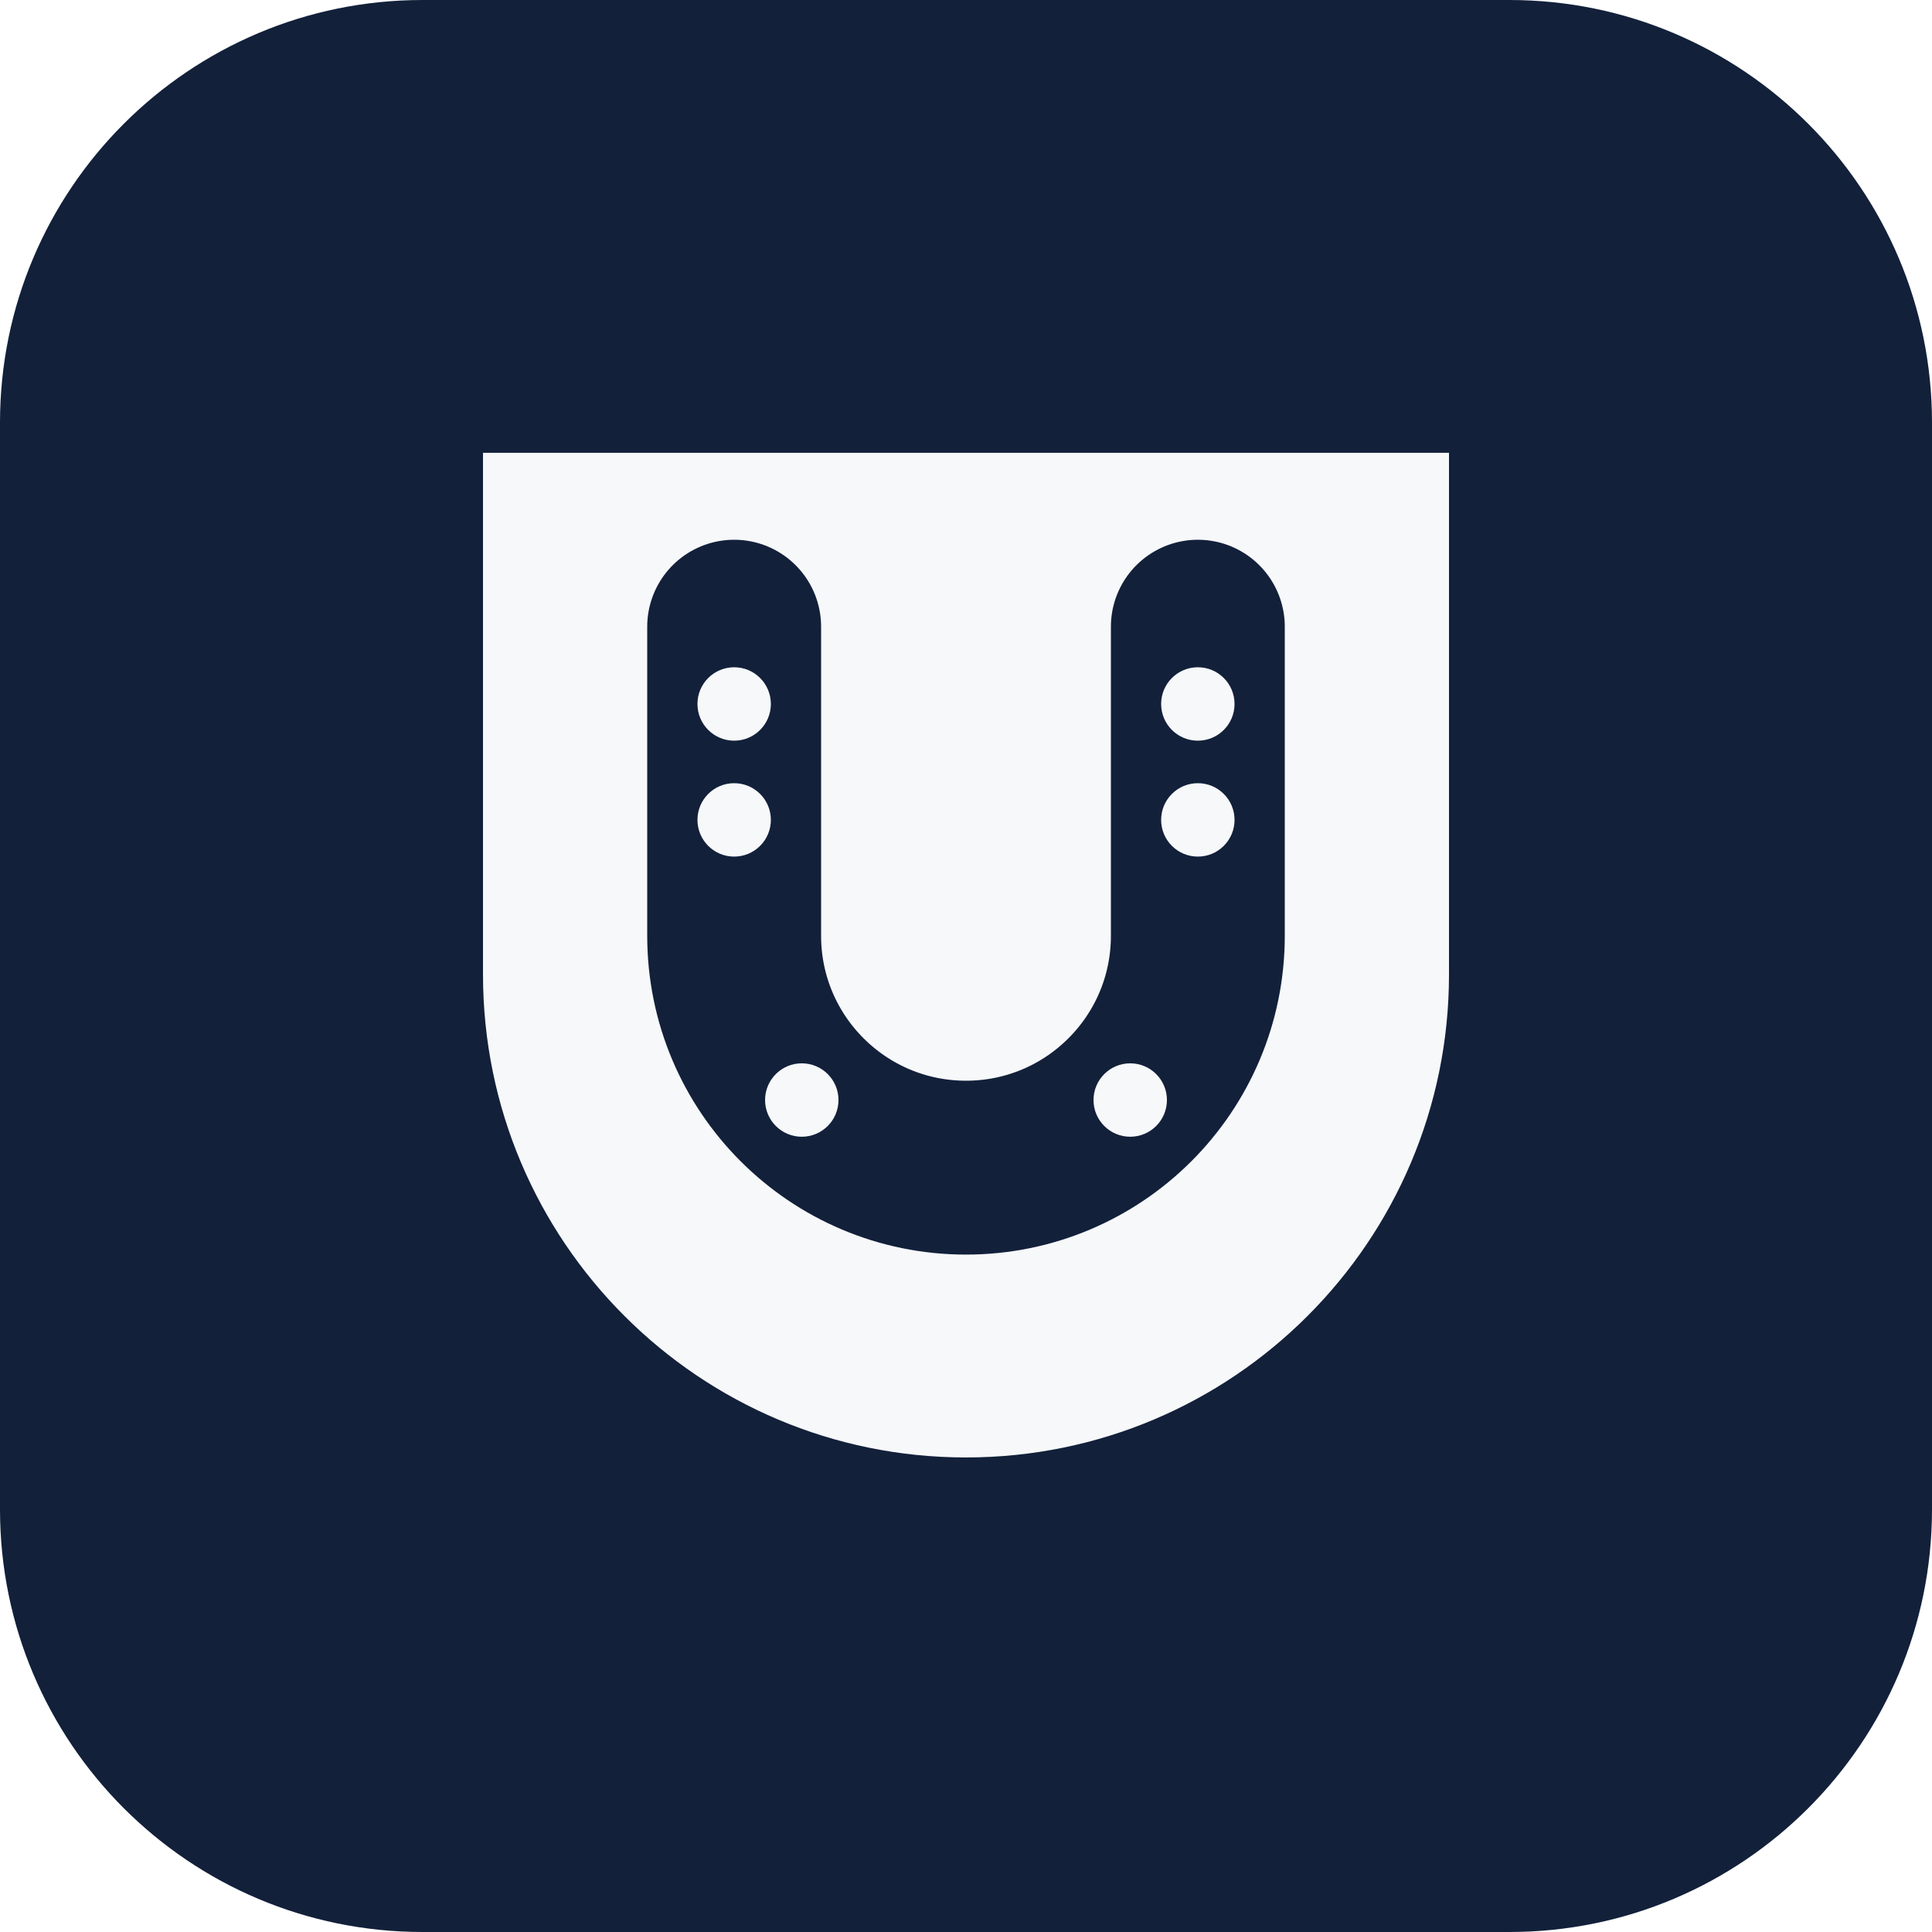
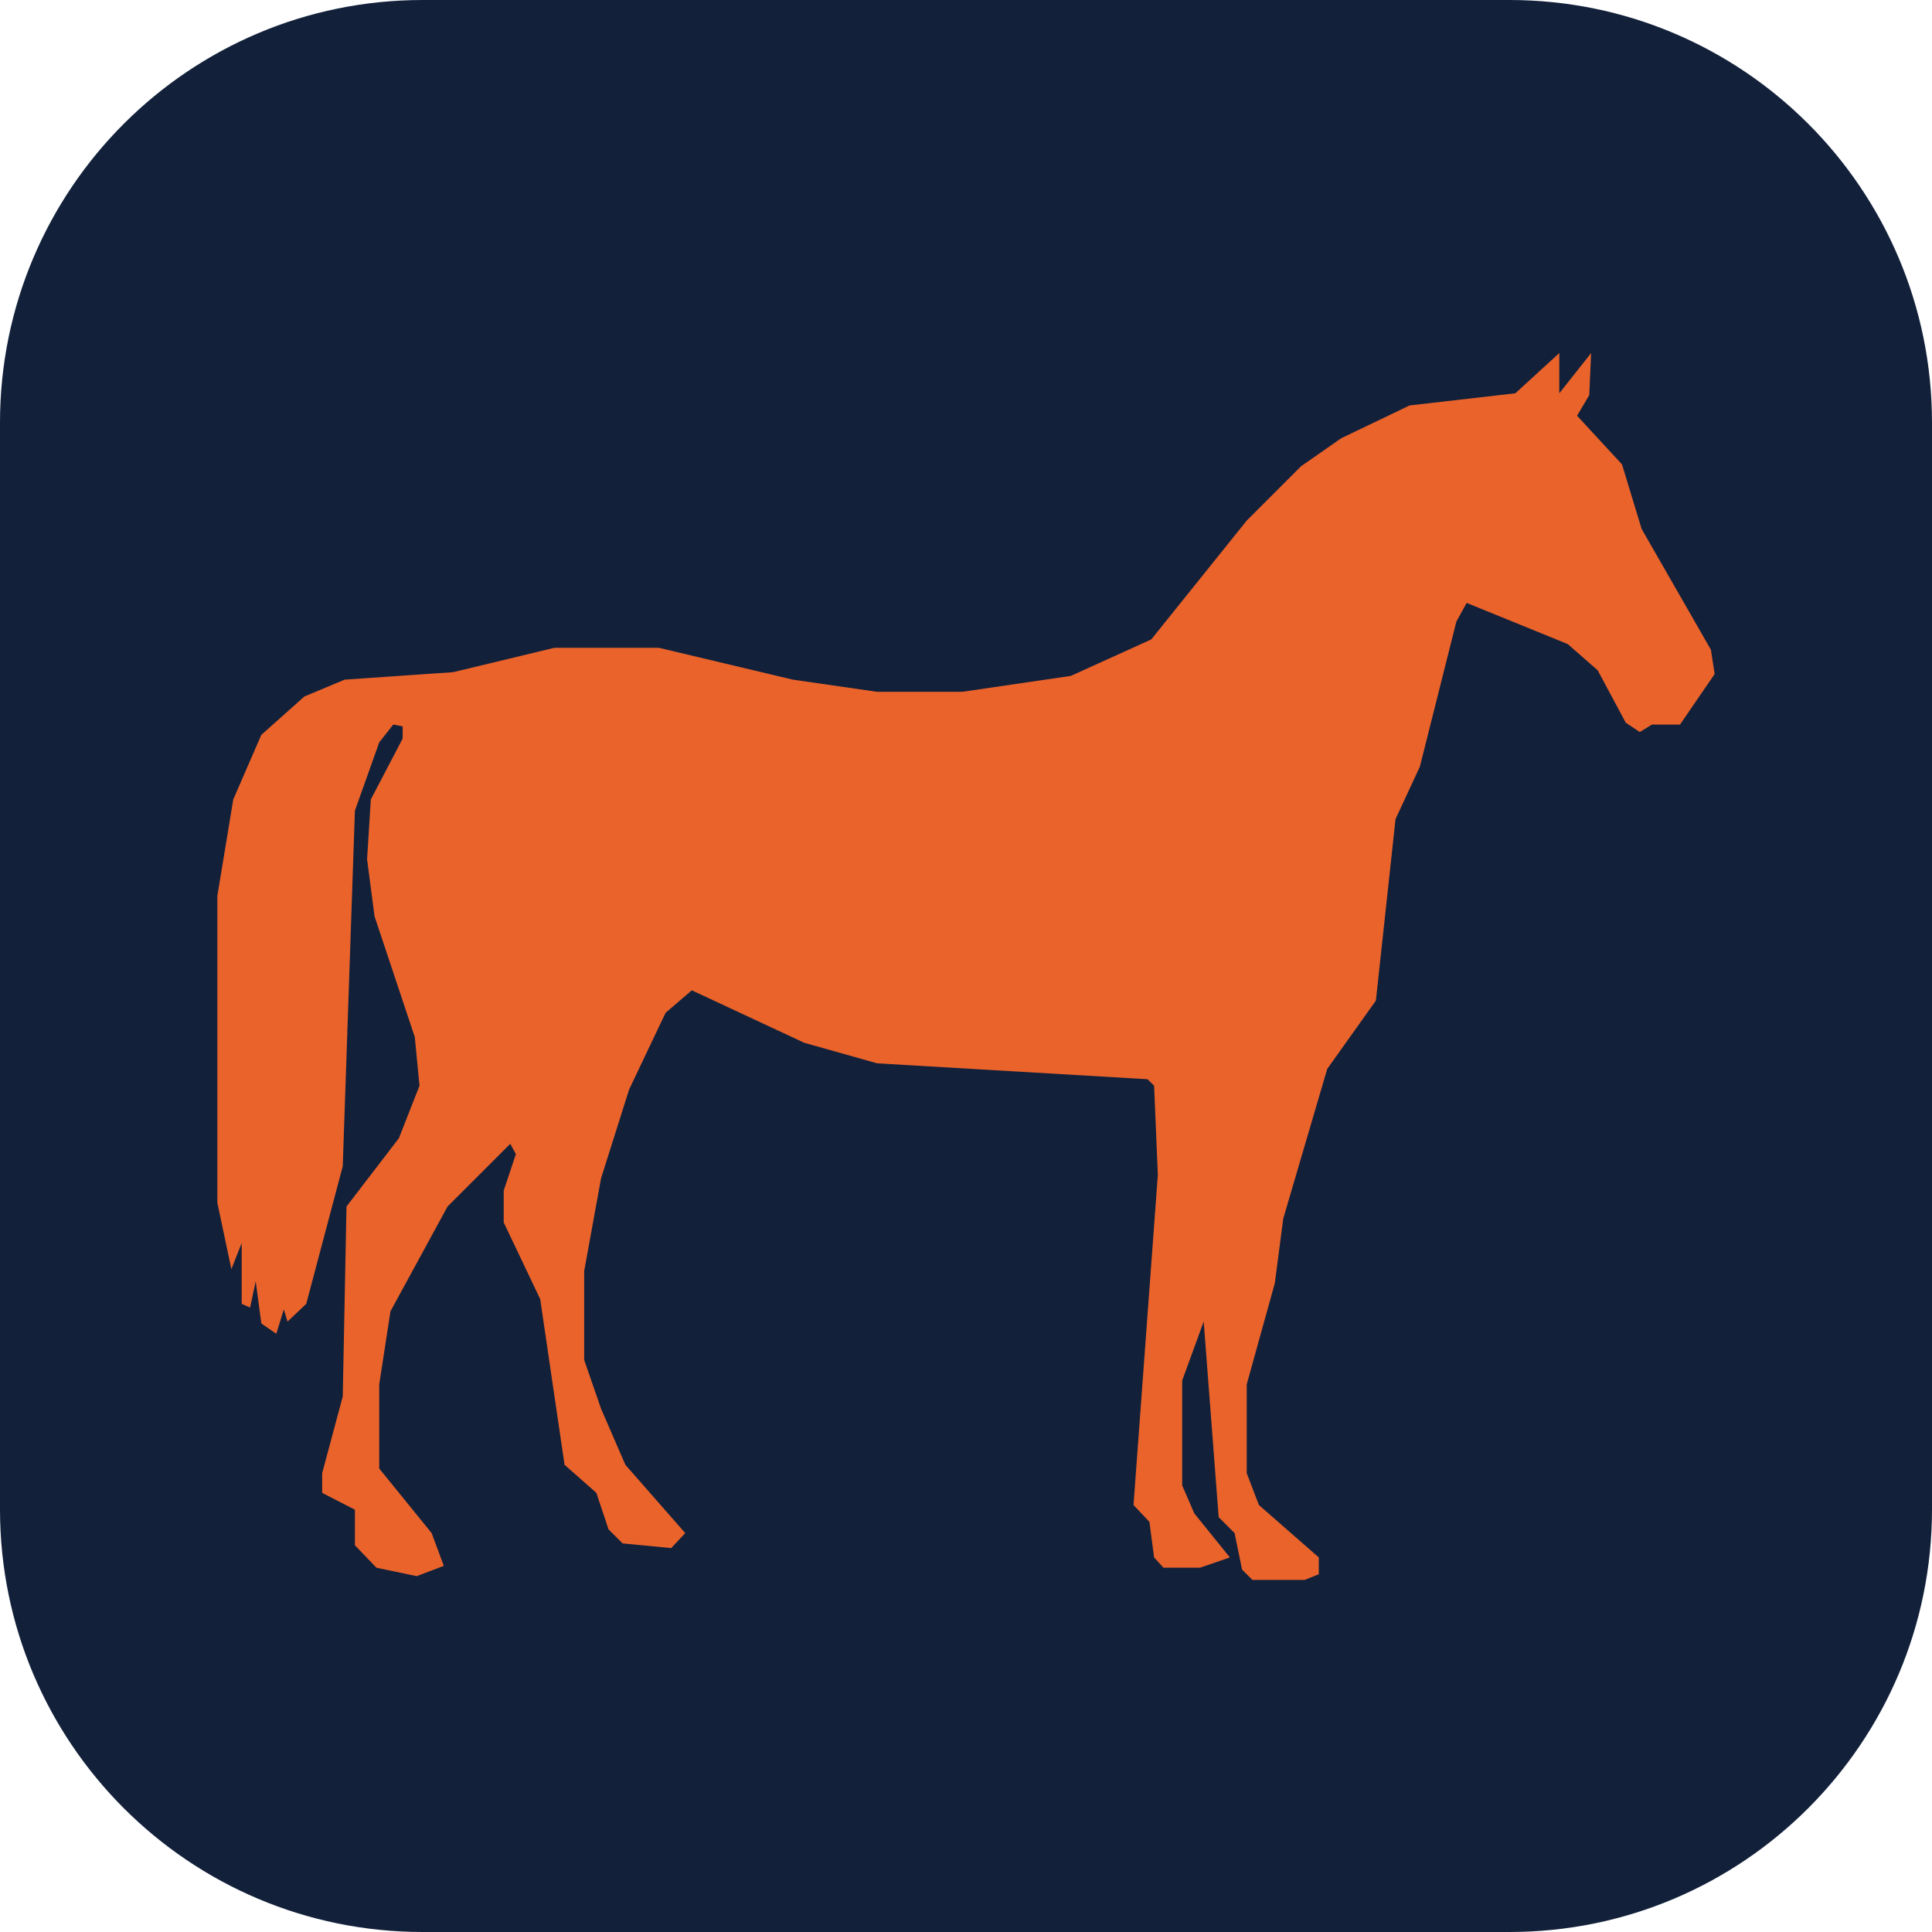
<svg xmlns="http://www.w3.org/2000/svg" viewBox="0 0 128 128">
  <rect width="128" height="128" rx="28" fill="#12203A" />
-   <g transform="translate(32,30) scale(1.28)">
-     <path d="M0 0 L0 27 A25 25 0 0 0 50 27 L50 0 Z" fill="#F7F8FA" />
-     <path d="M13 9 L13 25 A12 12 0 0 0 37 25 L37 9" fill="none" stroke="#12203A" stroke-width="9" stroke-linecap="round" />
-     <g fill="#F7F8FA">
-       <circle cx="13" cy="13" r="1.9" />
-       <circle cx="13" cy="19" r="1.9" />
-       <circle cx="16.5" cy="33.5" r="1.9" />
-       <circle cx="33.5" cy="33.5" r="1.9" />
-       <circle cx="37" cy="19" r="1.9" />
-       <circle cx="37" cy="13" r="1.9" />
-     </g>
+   <g transform="translate(64,64) scale(0.62) translate(-80.0,-65.5)">
+     <path d="M 116.2 131.1 L 110.6 131.1 L 109.5 130.0 L 108.7 126.1 L 107.0 124.4 L 105.4 103.5 L 103.1 109.8 L 103.1 121.0 L 104.4 124.0 L 108.2 128.7 L 105.0 129.8 L 101.1 129.8 L 100.1 128.7 L 99.6 124.9 L 97.9 123.1 L 100.5 87.8 L 100.1 78.3 L 99.4 77.6 L 70.5 75.9 L 62.7 73.7 L 50.7 68.1 L 47.9 70.5 L 44.0 78.7 L 41.0 88.2 L 39.2 98.1 L 39.2 107.6 L 41.0 112.8 L 43.6 118.8 L 50.0 126.1 L 48.5 127.7 L 43.3 127.2 L 41.8 125.7 L 40.5 121.8 L 37.1 118.8 L 34.5 101.1 L 30.6 92.9 L 30.6 89.5 L 31.9 85.6 L 31.3 84.5 L 24.6 91.2 L 18.5 102.4 L 17.3 110.2 L 17.3 119.2 L 22.9 126.1 L 24.2 129.6 L 21.3 130.7 L 17.0 129.8 L 14.7 127.4 L 14.7 123.6 L 11.2 121.8 L 11.2 119.7 L 13.4 111.5 L 13.8 91.2 L 19.4 83.9 L 21.6 78.3 L 21.1 73.1 L 16.8 60.2 L 16.0 54.1 L 16.4 47.7 L 19.8 41.2 L 19.8 39.9 L 18.8 39.7 L 17.3 41.6 L 14.7 48.9 L 13.4 86.9 L 9.5 101.6 L 7.5 103.5 L 7.1 102.2 L 6.3 104.8 L 4.7 103.7 L 4.1 99.2 L 3.5 102.0 L 2.6 101.6 L 2.6 95.1 L 1.5 97.9 L 0.0 90.8 L 0.0 58.0 L 1.7 47.7 L 4.7 40.8 L 9.3 36.7 L 13.6 34.9 L 25.2 34.1 L 36.0 31.5 L 47.2 31.5 L 61.5 34.9 L 70.5 36.2 L 79.6 36.2 L 91.2 34.5 L 99.8 30.6 L 110.0 17.9 L 115.8 12.1 L 120.1 9.1 L 127.4 5.6 L 138.7 4.3 L 143.4 0.0 L 143.4 4.3 L 146.8 0.0 L 146.6 4.5 L 145.3 6.7 L 150.1 11.9 L 152.2 18.8 L 159.6 31.7 L 160.0 34.3 L 156.3 39.7 L 153.3 39.7 L 152.0 40.5 L 150.5 39.5 L 147.5 33.9 L 144.3 31.1 L 133.5 26.7 L 132.4 28.7 L 128.5 44.2 L 125.9 49.8 L 123.8 69.2 L 118.6 76.5 L 113.9 92.5 L 113.0 99.4 L 110.0 110.2 L 110.0 119.7 L 111.3 123.1 L 117.7 128.7 L 117.7 130.5 L 116.2 131.1 Z" fill="#E9632B" />
  </g>
</svg>
